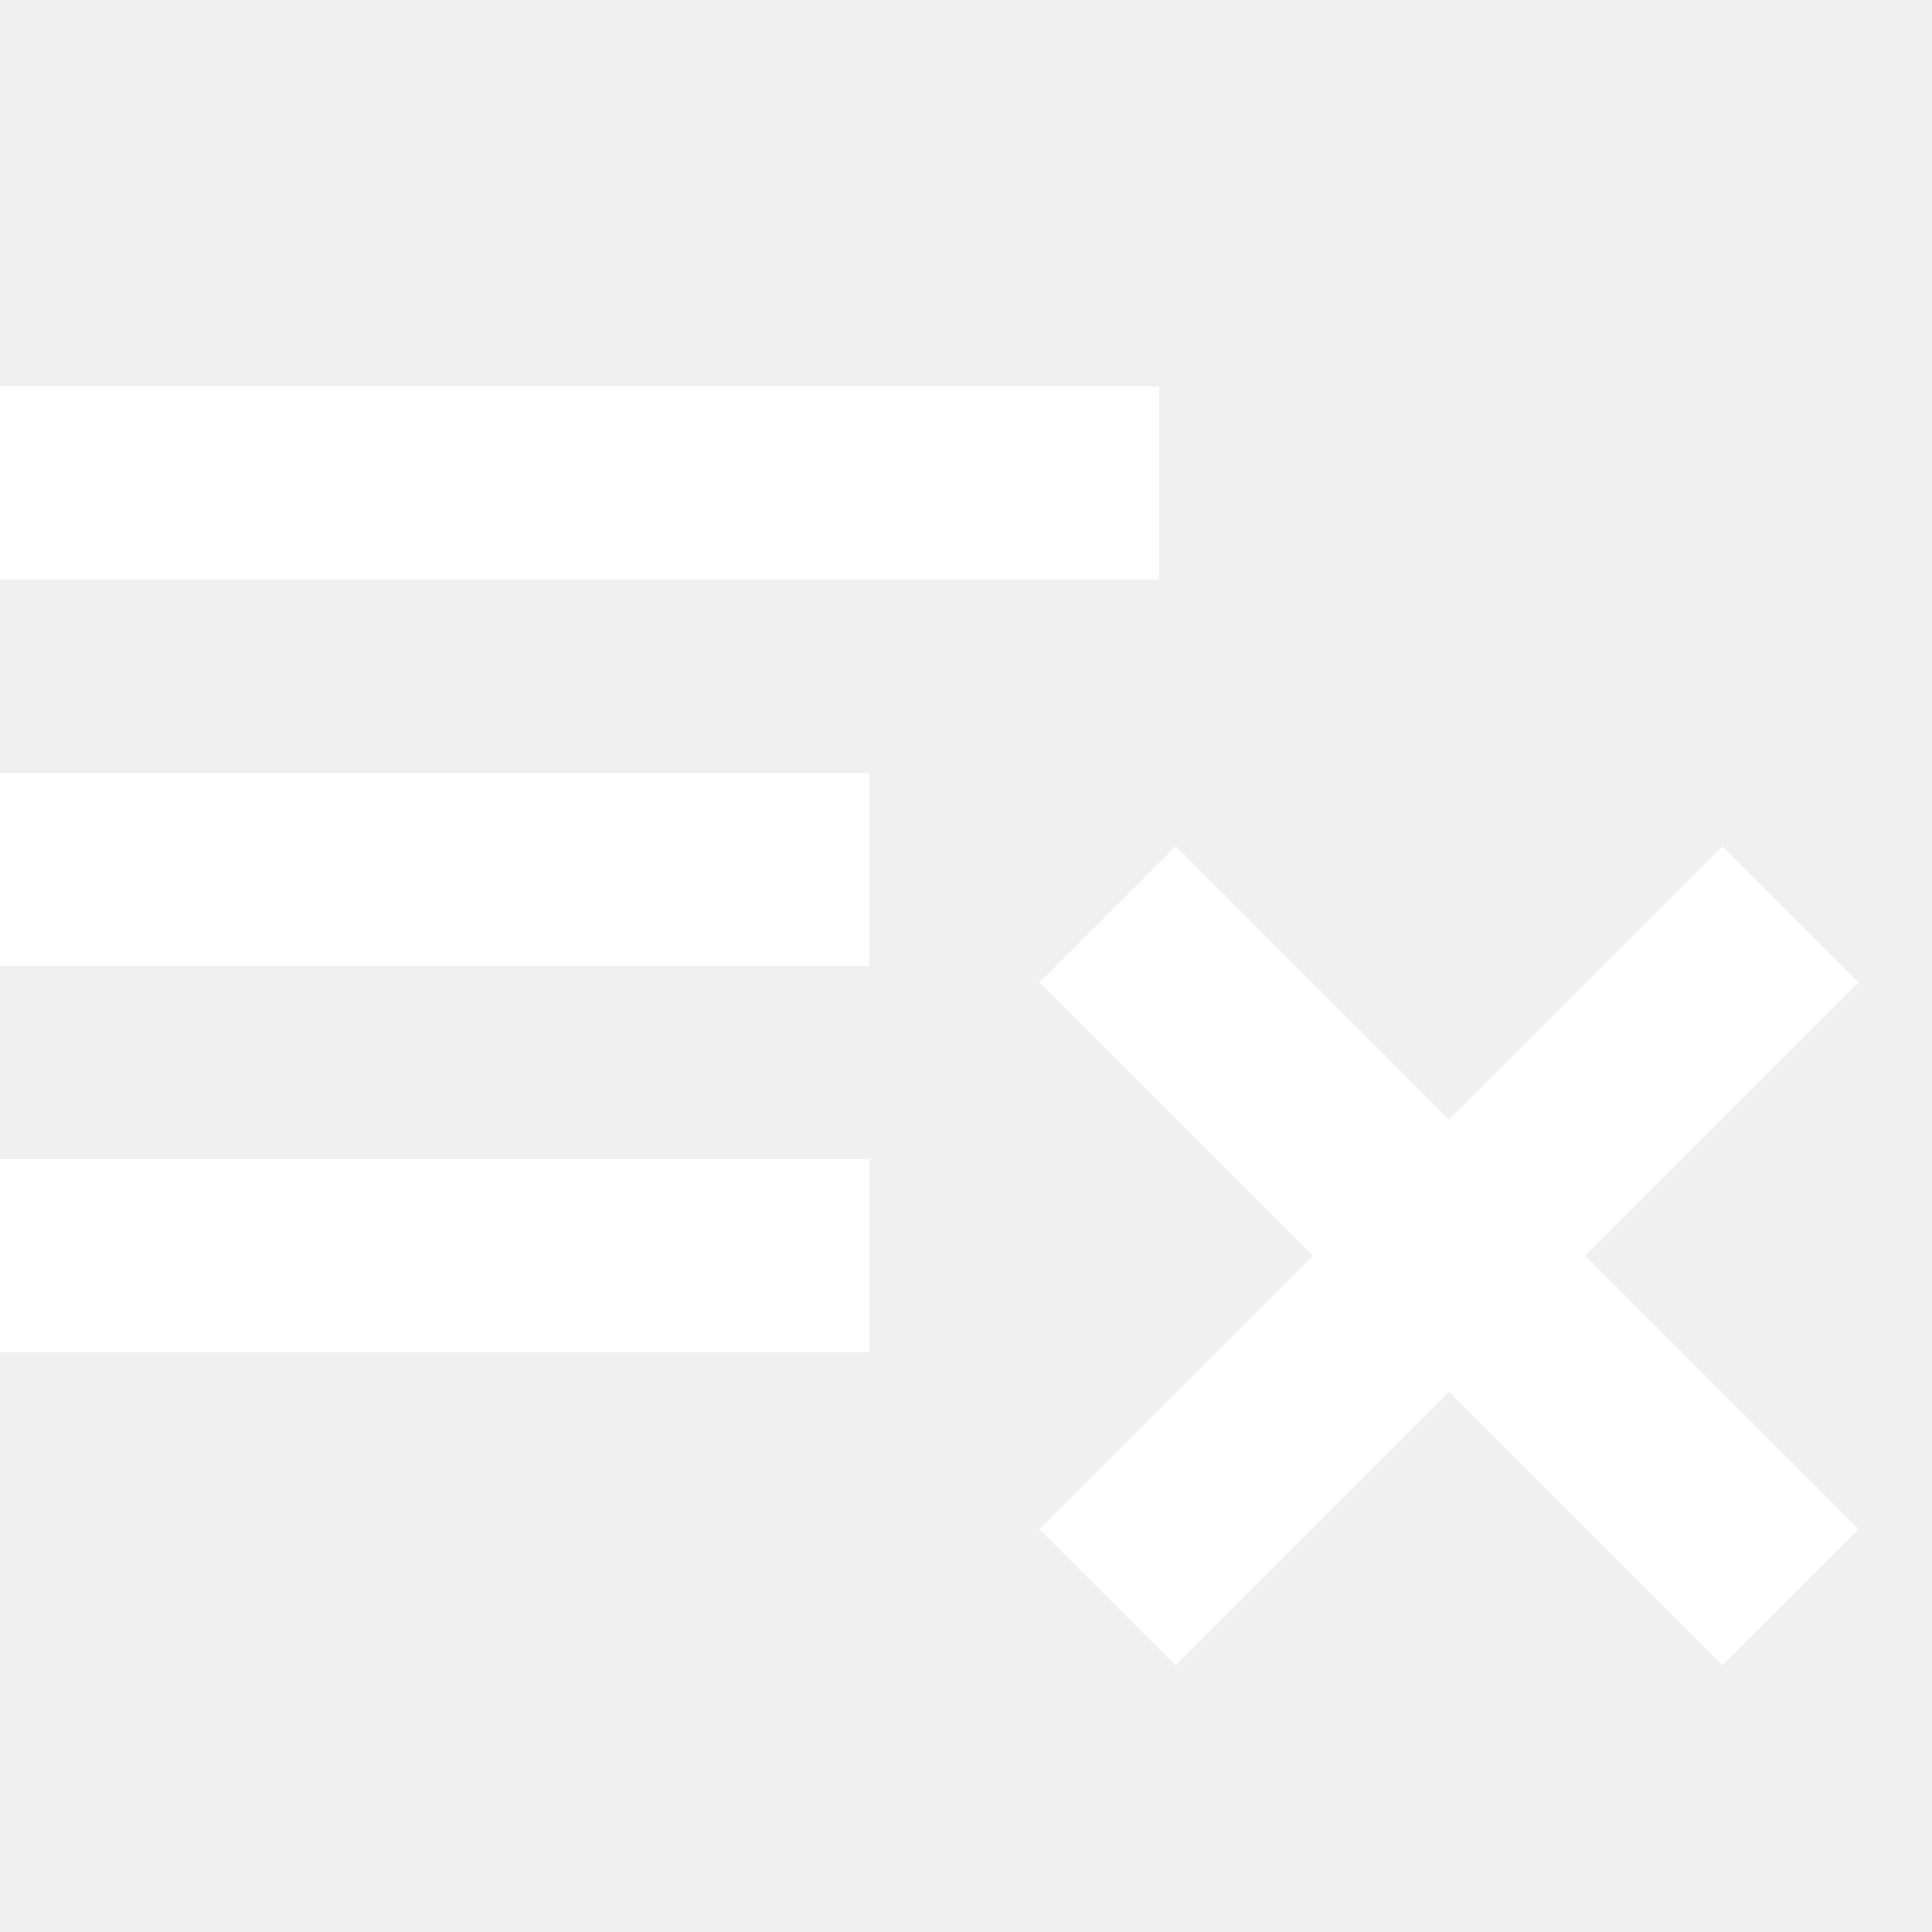
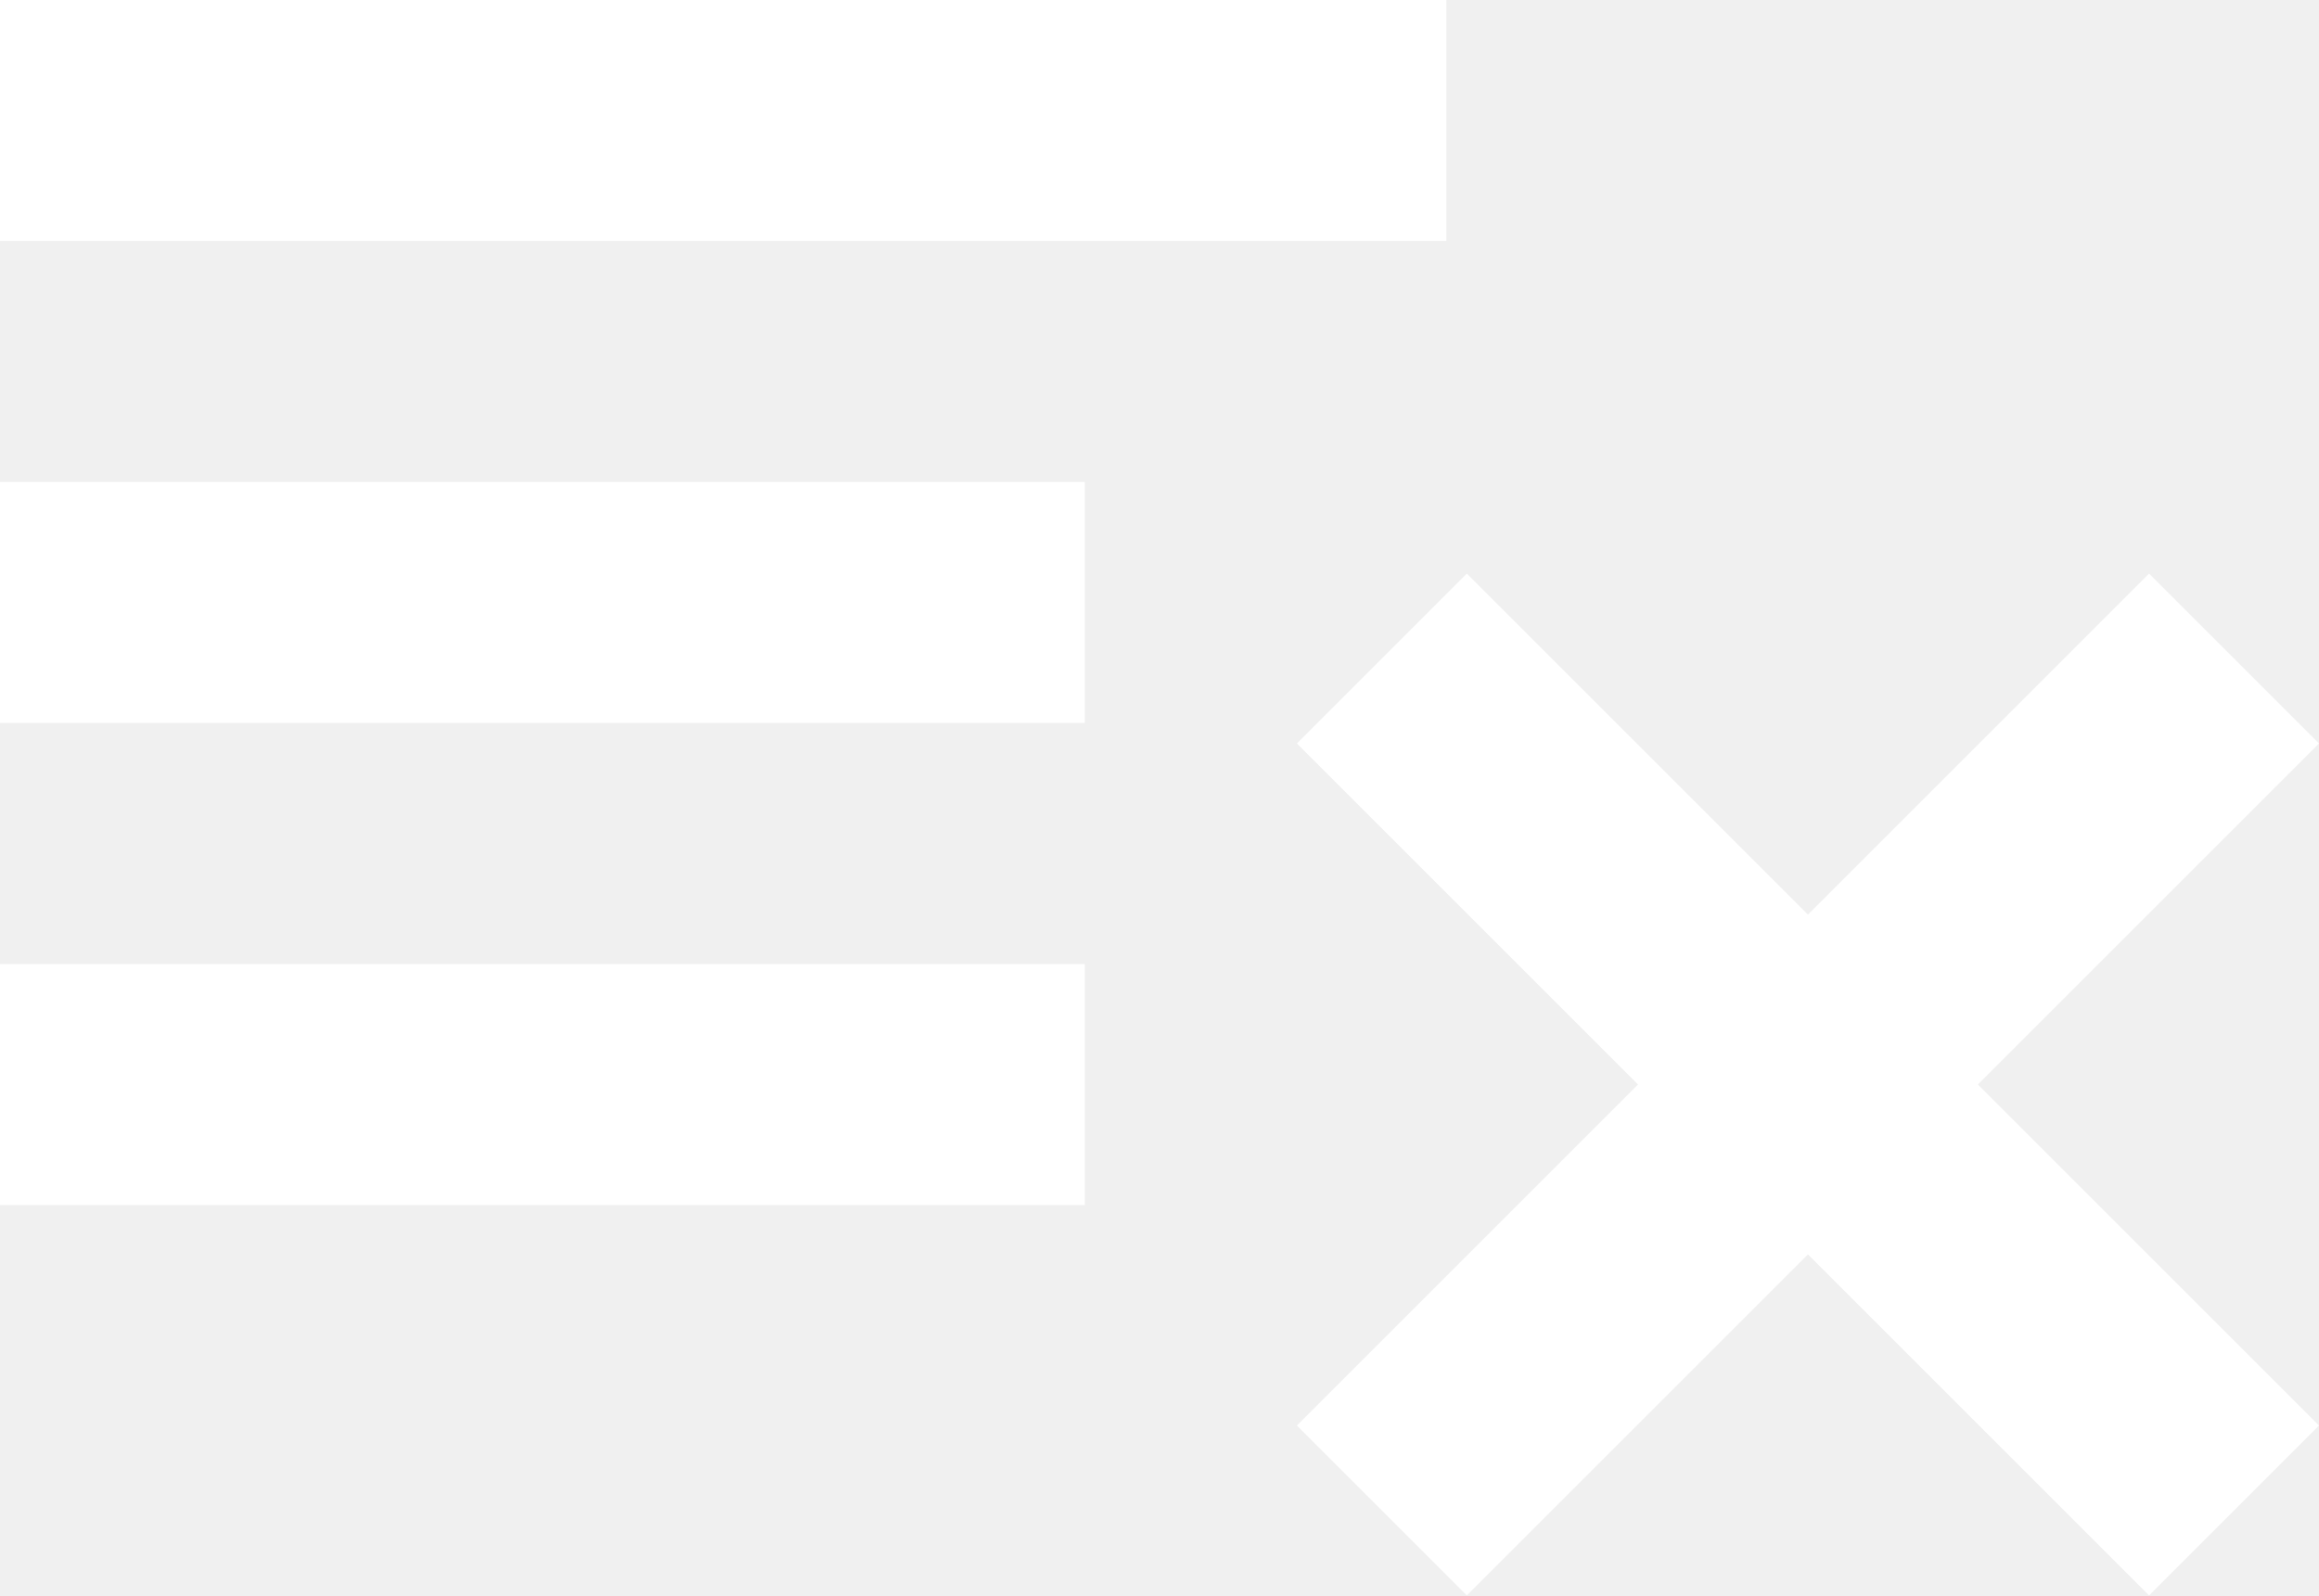
- <svg xmlns="http://www.w3.org/2000/svg" aria-hidden="true" role="img" width="2em" height="2em" preserveAspectRatio="xMidYMid meet" viewBox="2 2 20 20">
+ <svg xmlns="http://www.w3.org/2000/svg" aria-hidden="true" role="img" preserveAspectRatio="xMidYMid meet" viewBox="2 6 19.24 13.24">
  <rect x="0" y="0" width="24" height="24" fill="none" stroke="none" />
-   <path fill="#ffffff" d="M2 6v2h12V6H2m0 4v2h9v-2H2m12.17.76l-1.41 1.41L15.59 15l-2.83 2.83l1.41 1.41L17 16.41l2.83 2.83l1.41-1.41L18.41 15l2.83-2.83l-1.41-1.41L17 13.59l-2.83-2.83M2 14v2h9v-2H2Z" />
+   <path fill="#ffffff" d="M2 6v2h12V6H2m0 4v2h9v-2H2m12.17.76l-1.41 1.41L15.59 15l-2.83 2.83l1.41 1.41L17 16.41l2.83 2.83l1.41-1.41L18.41 15l2.83-2.83l-1.41-1.41L17 13.59l-2.83-2.83M2 14v2h9v-2H2Z">
+     </path>
</svg>
